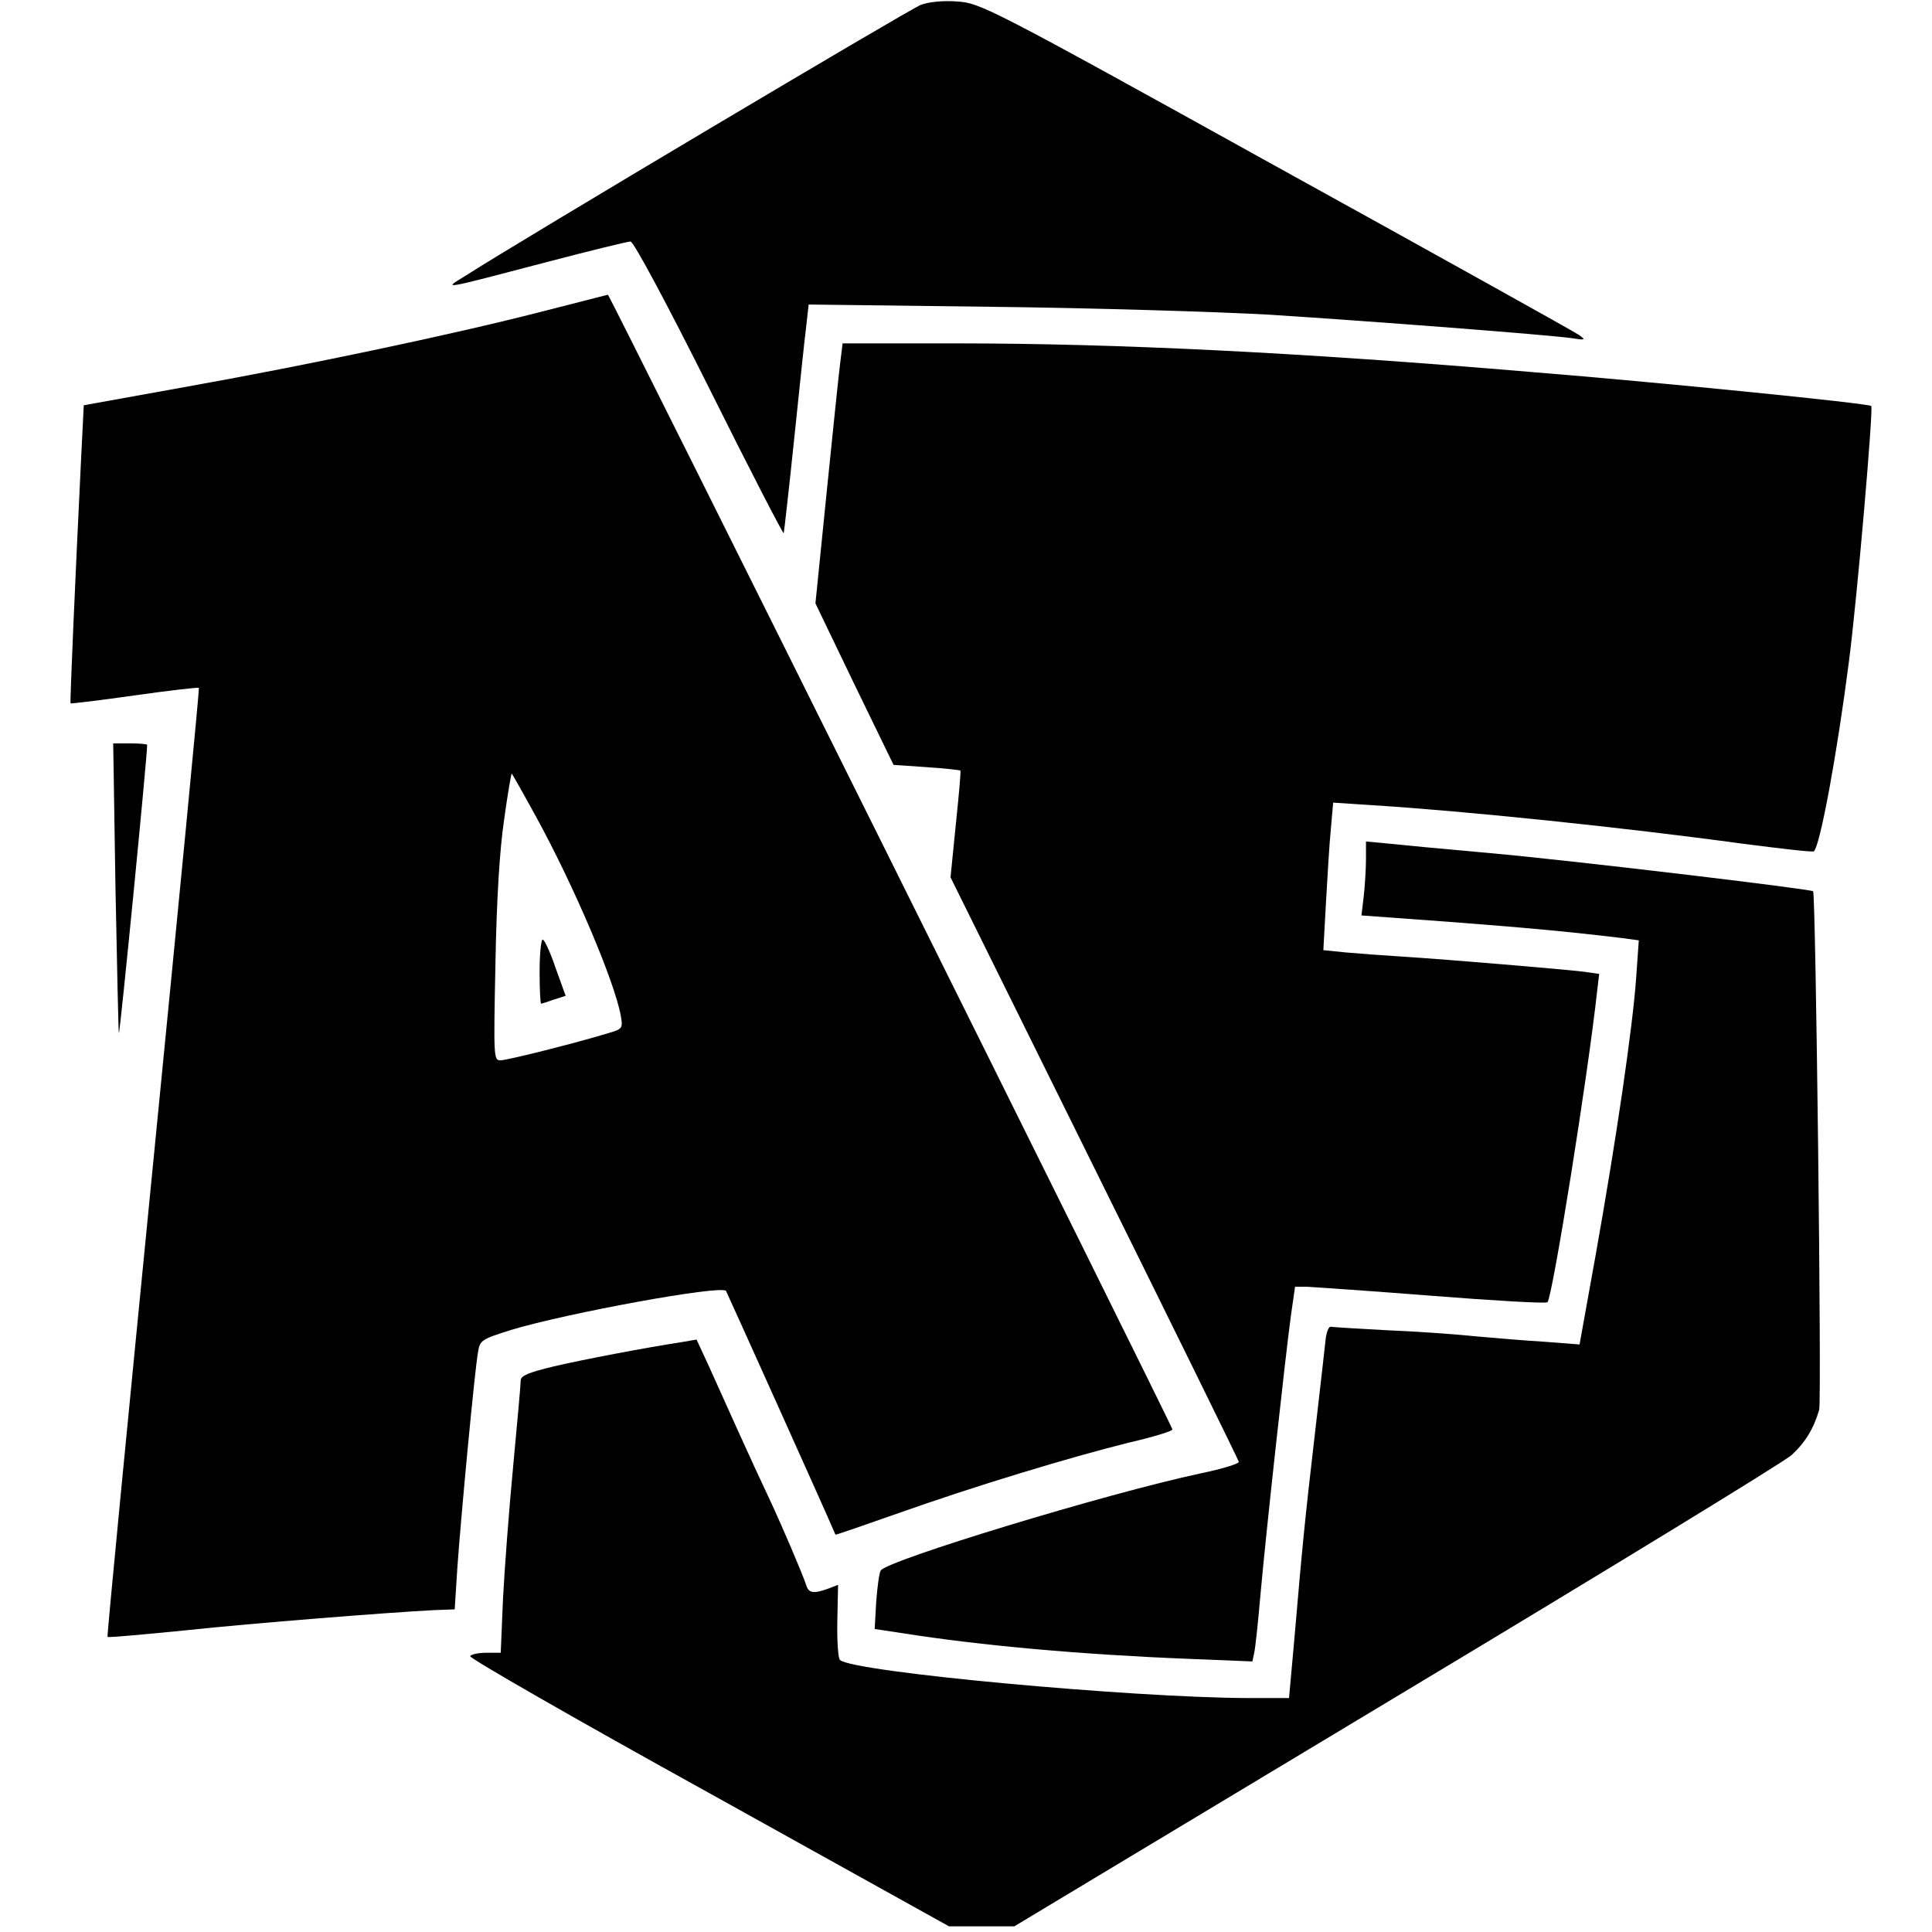
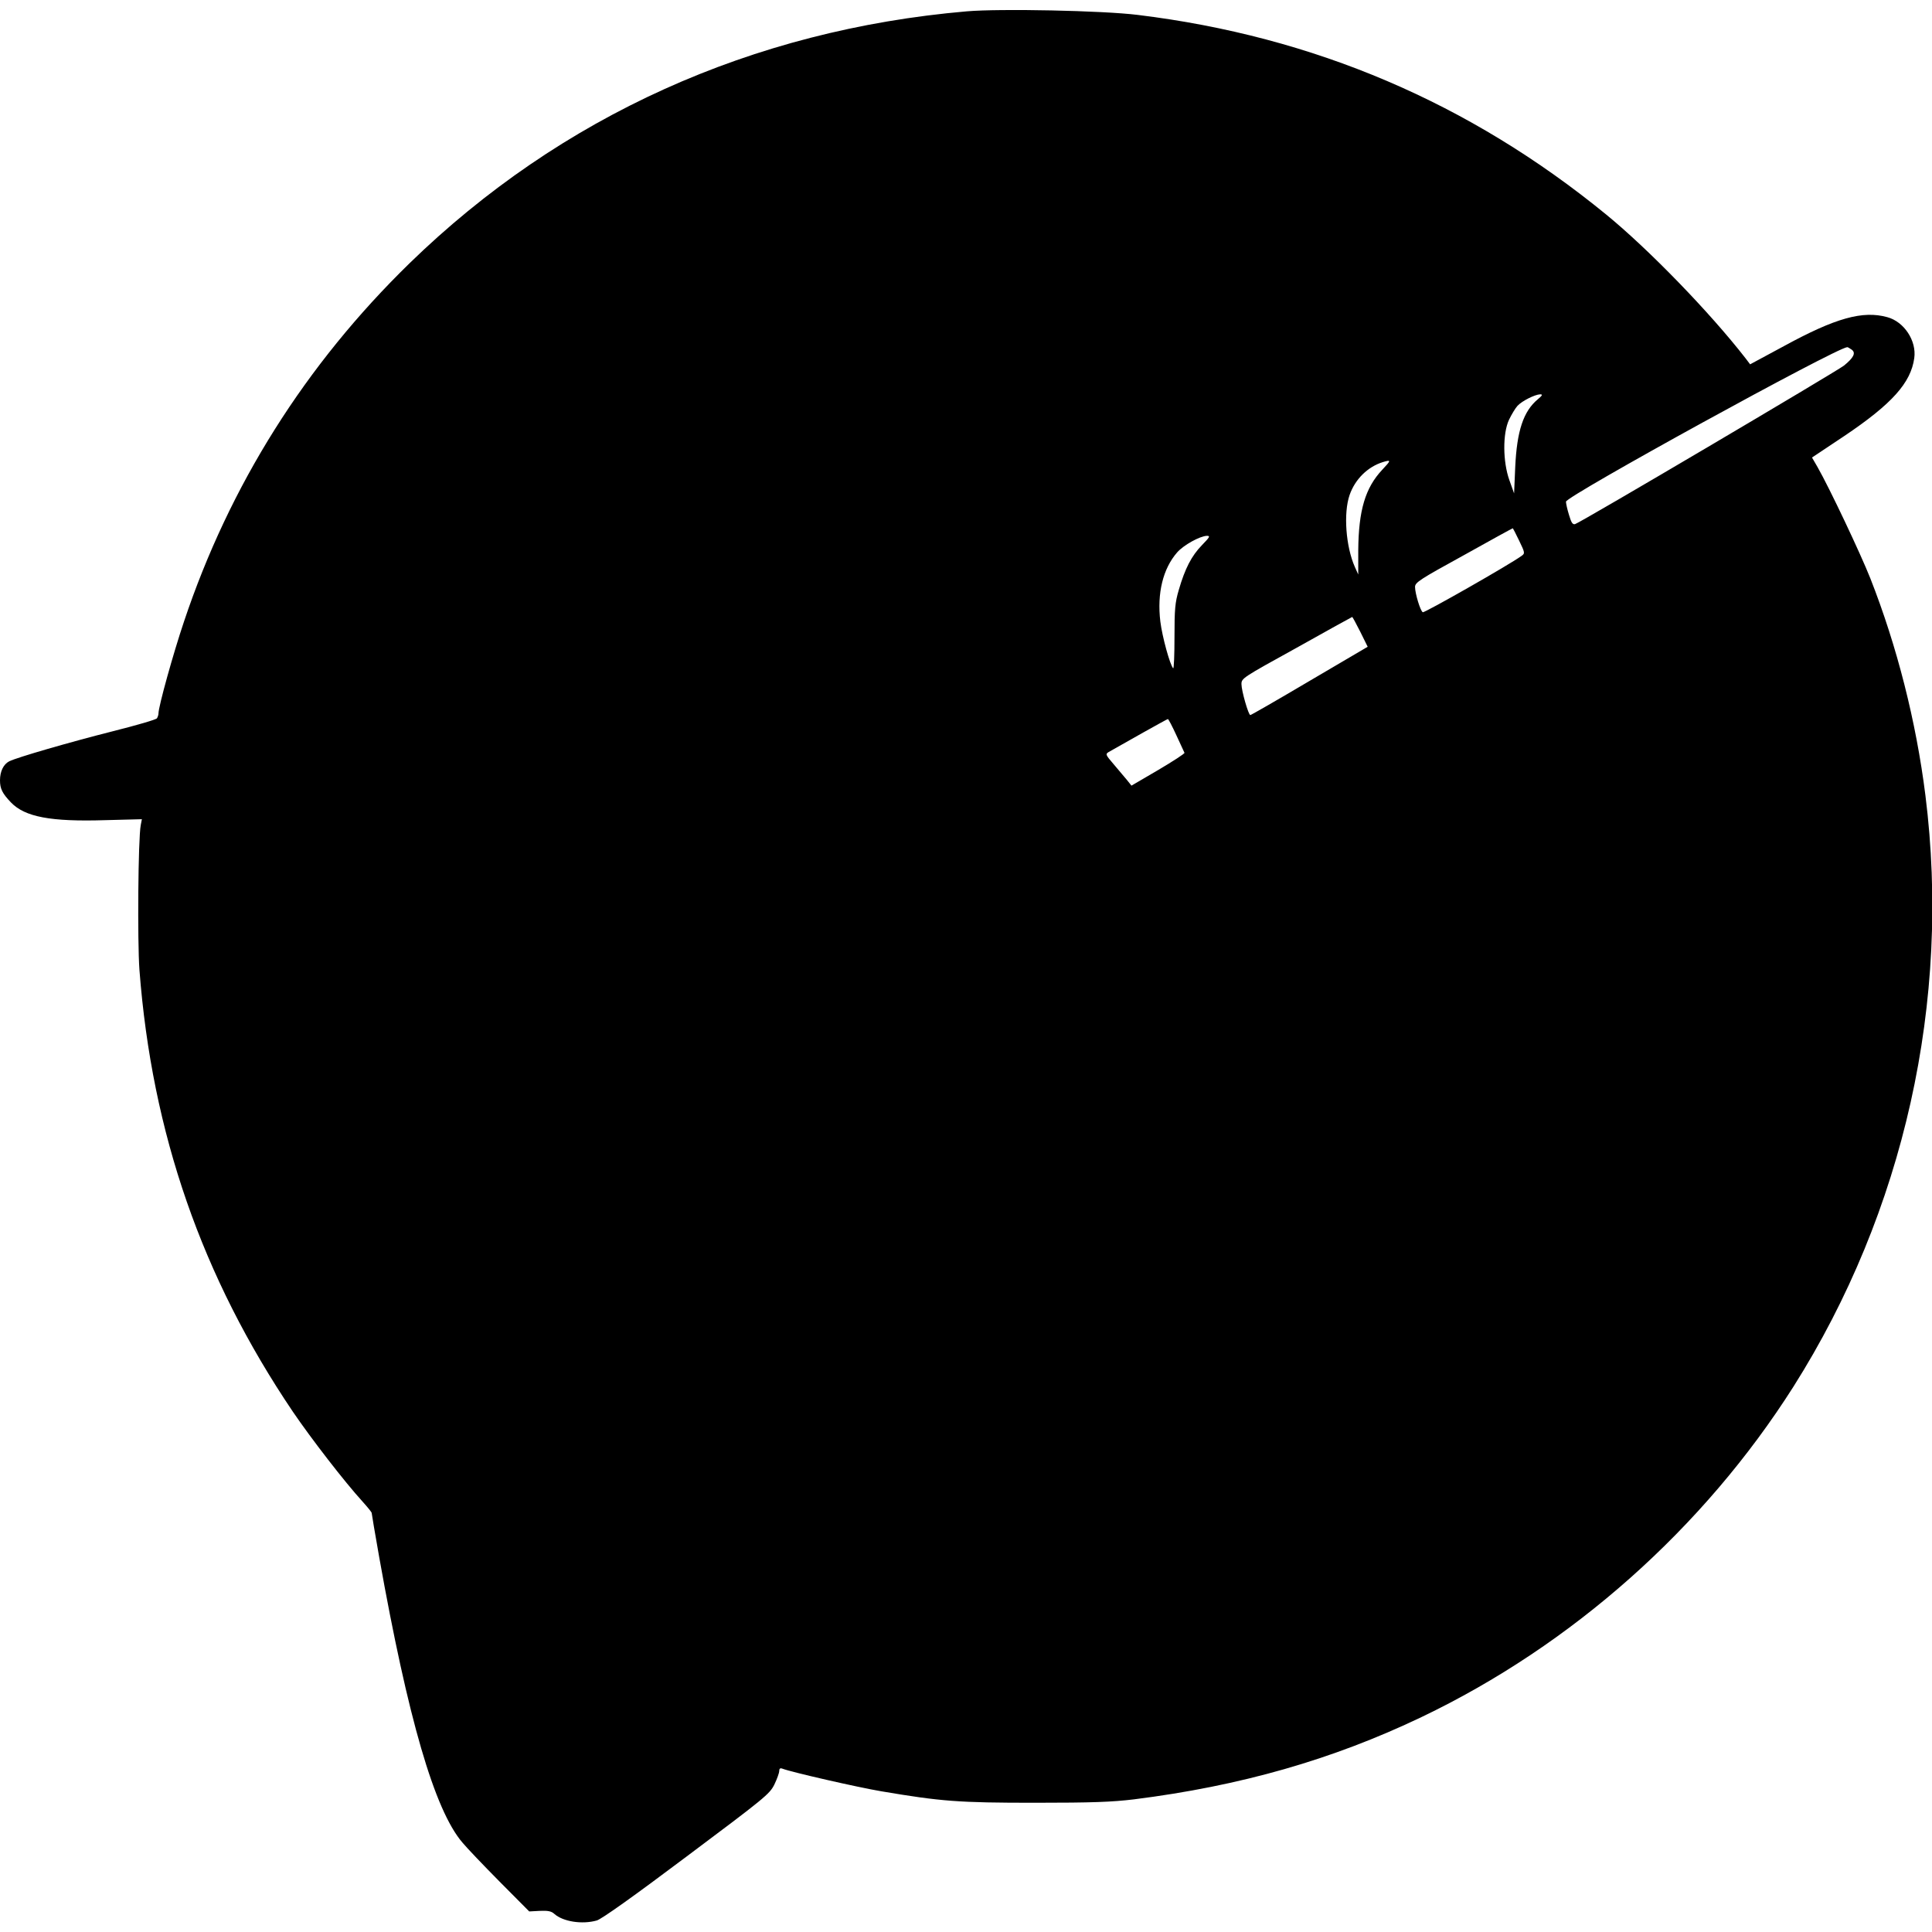
- <svg xmlns="http://www.w3.org/2000/svg" version="1.0" width="512pt" height="512pt" viewBox="0 0 512 512" preserveAspectRatio="xMidYMid meet">
-   <g transform="translate(0,512) scale(0.1,-0.1)" fill="#000000" stroke="none">
-     <path d="M2440 5107 c-29 -11 -1062 -625 -1210 -720 -55 -34 -65 -36 221 39 114 30 213 54 220 54 8 0 95 -162 209 -390 107 -215 196 -387 197 -383 1 4 14 118 28 253 14 135 28 269 32 299 l6 54 481 -6 c265 -3 598 -13 741 -21 280 -18 733 -53 799 -62 38 -6 39 -5 21 8 -11 8 -372 209 -803 447 -763 423 -784 433 -845 437 -37 3 -76 -1 -97 -9z" />
-     <path d="M1435 4294 c-237 -61 -632 -144 -947 -200 l-266 -48 -7 -140 c-16 -328 -30 -648 -28 -650 2 -1 78 8 169 21 92 13 169 22 171 20 2 -2 -53 -568 -121 -1258 -68 -690 -123 -1255 -121 -1257 2 -2 92 6 202 17 188 20 545 48 663 54 l55 2 7 110 c9 129 46 525 55 573 5 30 9 33 89 58 146 44 554 119 568 103 2 -3 271 -600 290 -646 1 -1 76 25 167 57 203 72 454 148 611 187 65 15 117 31 115 35 -11 31 -1492 3008 -1496 3007 -4 -1 -82 -21 -176 -45z m-13 -1341 c99 -181 206 -432 223 -524 6 -34 5 -36 -33 -47 -89 -27 -268 -72 -286 -72 -18 0 -18 10 -13 258 3 167 11 300 23 380 9 67 19 122 20 122 1 0 31 -53 66 -117z" />
-     <path d="M1430 2545 c0 -47 2 -85 4 -85 1 0 17 5 34 11 l31 10 -27 75 c-14 41 -29 74 -34 74 -4 0 -8 -38 -8 -85z" />
-     <path d="M2226 4153 c-4 -32 -20 -187 -36 -345 l-29 -287 103 -214 104 -214 87 -6 c48 -3 89 -8 90 -9 2 -2 -4 -66 -12 -143 l-14 -140 381 -770 c210 -424 382 -774 383 -779 1 -5 -45 -19 -103 -31 -248 -53 -829 -230 -846 -257 -4 -6 -9 -44 -12 -83 l-4 -72 73 -11 c207 -33 479 -57 756 -68 l172 -7 5 24 c3 13 10 80 16 149 14 159 67 641 81 743 l11 77 32 0 c17 -1 166 -11 331 -24 165 -13 303 -21 306 -17 13 13 107 598 132 828 l5 42 -42 6 c-49 6 -355 32 -481 40 -49 3 -116 8 -149 11 l-59 6 7 127 c4 69 9 157 13 195 l6 69 106 -7 c240 -15 658 -58 980 -102 101 -13 186 -23 188 -20 17 16 62 262 93 504 22 170 65 670 59 676 -6 7 -564 63 -899 90 -614 52 -1101 76 -1526 76 l-301 0 -7 -57z" />
-     <path d="M306 2768 c4 -211 8 -384 9 -386 3 -3 75 732 75 764 0 2 -20 4 -45 4 l-45 0 6 -382z" />
-     <path d="M3620 2843 c0 -27 -3 -71 -6 -99 l-6 -50 233 -17 c209 -16 316 -26 458 -43 l44 -6 -7 -99 c-9 -131 -54 -436 -107 -733 l-43 -239 -90 7 c-50 3 -136 10 -191 15 -55 6 -161 13 -235 16 -74 4 -139 8 -144 9 -5 0 -11 -15 -13 -34 -2 -19 -15 -134 -29 -255 -26 -223 -33 -295 -55 -552 l-13 -143 -110 0 c-307 1 -1047 69 -1080 101 -5 4 -8 51 -7 104 l2 95 -26 -10 c-38 -14 -52 -12 -58 8 -9 28 -63 155 -100 234 -19 40 -56 120 -82 178 -26 58 -61 135 -78 173 l-31 67 -35 -6 c-104 -16 -266 -47 -343 -65 -67 -16 -88 -25 -88 -37 0 -9 -9 -111 -20 -227 -11 -115 -23 -274 -27 -352 l-6 -143 -38 0 c-21 0 -40 -4 -43 -9 -3 -5 281 -168 632 -362 l637 -354 86 0 87 0 1013 609 c558 335 1029 623 1047 640 36 33 59 71 73 120 7 24 -9 1364 -16 1374 -5 6 -651 83 -855 101 -124 11 -249 23 -277 26 l-53 5 0 -47z" />
+ <svg xmlns="http://www.w3.org/2000/svg" version="1.0" width="1024pt" height="1024pt" viewBox="0 0 1024 1024" preserveAspectRatio="xMidYMid meet">
+   <g transform="translate(0,1024) scale(0.1,-0.1)" fill="#000000" stroke="none">
+     <path d="M5125 10180 c-1139 -98 -2154 -557 -2954 -1335 -552 -538 -954 -1176 -1196 -1900 -57 -169 -135 -450 -135 -486 0 -8 -4 -19 -8 -26 -4 -7 -108 -37 -231 -68 -237 -60 -509 -139 -552 -160 -31 -16 -49 -54 -49 -101 0 -44 12 -69 58 -117 74 -77 210 -103 500 -94 l194 5 -6 -31 c-14 -72 -18 -615 -7 -767 66 -866 331 -1628 813 -2342 98 -144 275 -373 369 -476 27 -30 49 -57 49 -61 0 -5 18 -110 40 -235 152 -853 293 -1340 441 -1512 22 -27 111 -120 197 -207 l157 -158 56 3 c44 2 62 -2 77 -16 46 -41 147 -57 225 -35 25 7 194 127 476 339 414 310 440 331 465 381 14 29 26 62 26 72 0 13 5 17 16 13 49 -19 400 -99 524 -120 319 -54 410 -61 815 -61 306 0 408 4 525 18 564 71 1051 210 1524 436 799 382 1496 1002 1972 1752 586 927 836 2043 699 3134 -49 390 -150 789 -292 1150 -52 131 -216 478 -280 590 l-29 50 171 114 c253 170 353 282 371 413 13 92 -54 193 -143 217 -130 36 -274 -4 -547 -153 l-180 -97 -25 33 c-189 243 -513 577 -738 761 -724 592 -1549 944 -2483 1058 -186 23 -728 34 -905 19z m4689 -1793 c24 -17 11 -43 -41 -85 -43 -33 -1398 -833 -1425 -840 -13 -3 -20 8 -32 49 -9 29 -16 60 -16 70 0 29 1431 815 1491 819 3 0 13 -6 23 -13z m-1663 -263 c-77 -64 -111 -168 -120 -359 l-6 -140 -25 70 c-35 98 -36 247 -2 320 13 27 33 61 45 74 24 26 92 60 120 61 15 0 12 -6 -12 -26z m-825 -374 c-90 -96 -125 -215 -127 -425 l0 -130 -18 40 c-48 108 -61 285 -28 381 29 84 96 150 177 175 44 13 44 10 -4 -41z m726 -376 c31 -64 31 -67 13 -80 -61 -45 -516 -304 -524 -299 -13 7 -41 100 -41 134 0 24 25 40 258 168 141 79 258 143 260 143 1 0 17 -30 34 -66z m-1682 -24 c-55 -57 -89 -123 -122 -236 -20 -68 -23 -102 -23 -251 0 -95 -3 -169 -7 -165 -17 18 -58 167 -68 248 -18 150 14 280 89 366 34 39 121 87 158 88 19 0 15 -7 -27 -50z m840 -459 l39 -79 -308 -181 c-169 -100 -310 -181 -314 -181 -10 0 -47 129 -47 164 0 31 5 34 293 193 160 90 293 163 294 163 2 0 21 -36 43 -79z m-975 -548 c22 -47 41 -89 43 -93 2 -4 -61 -45 -139 -91 l-142 -83 -24 30 c-13 16 -45 53 -70 83 -43 50 -45 54 -27 65 73 42 310 175 314 175 3 0 23 -38 45 -86z" />
  </g>
</svg>
